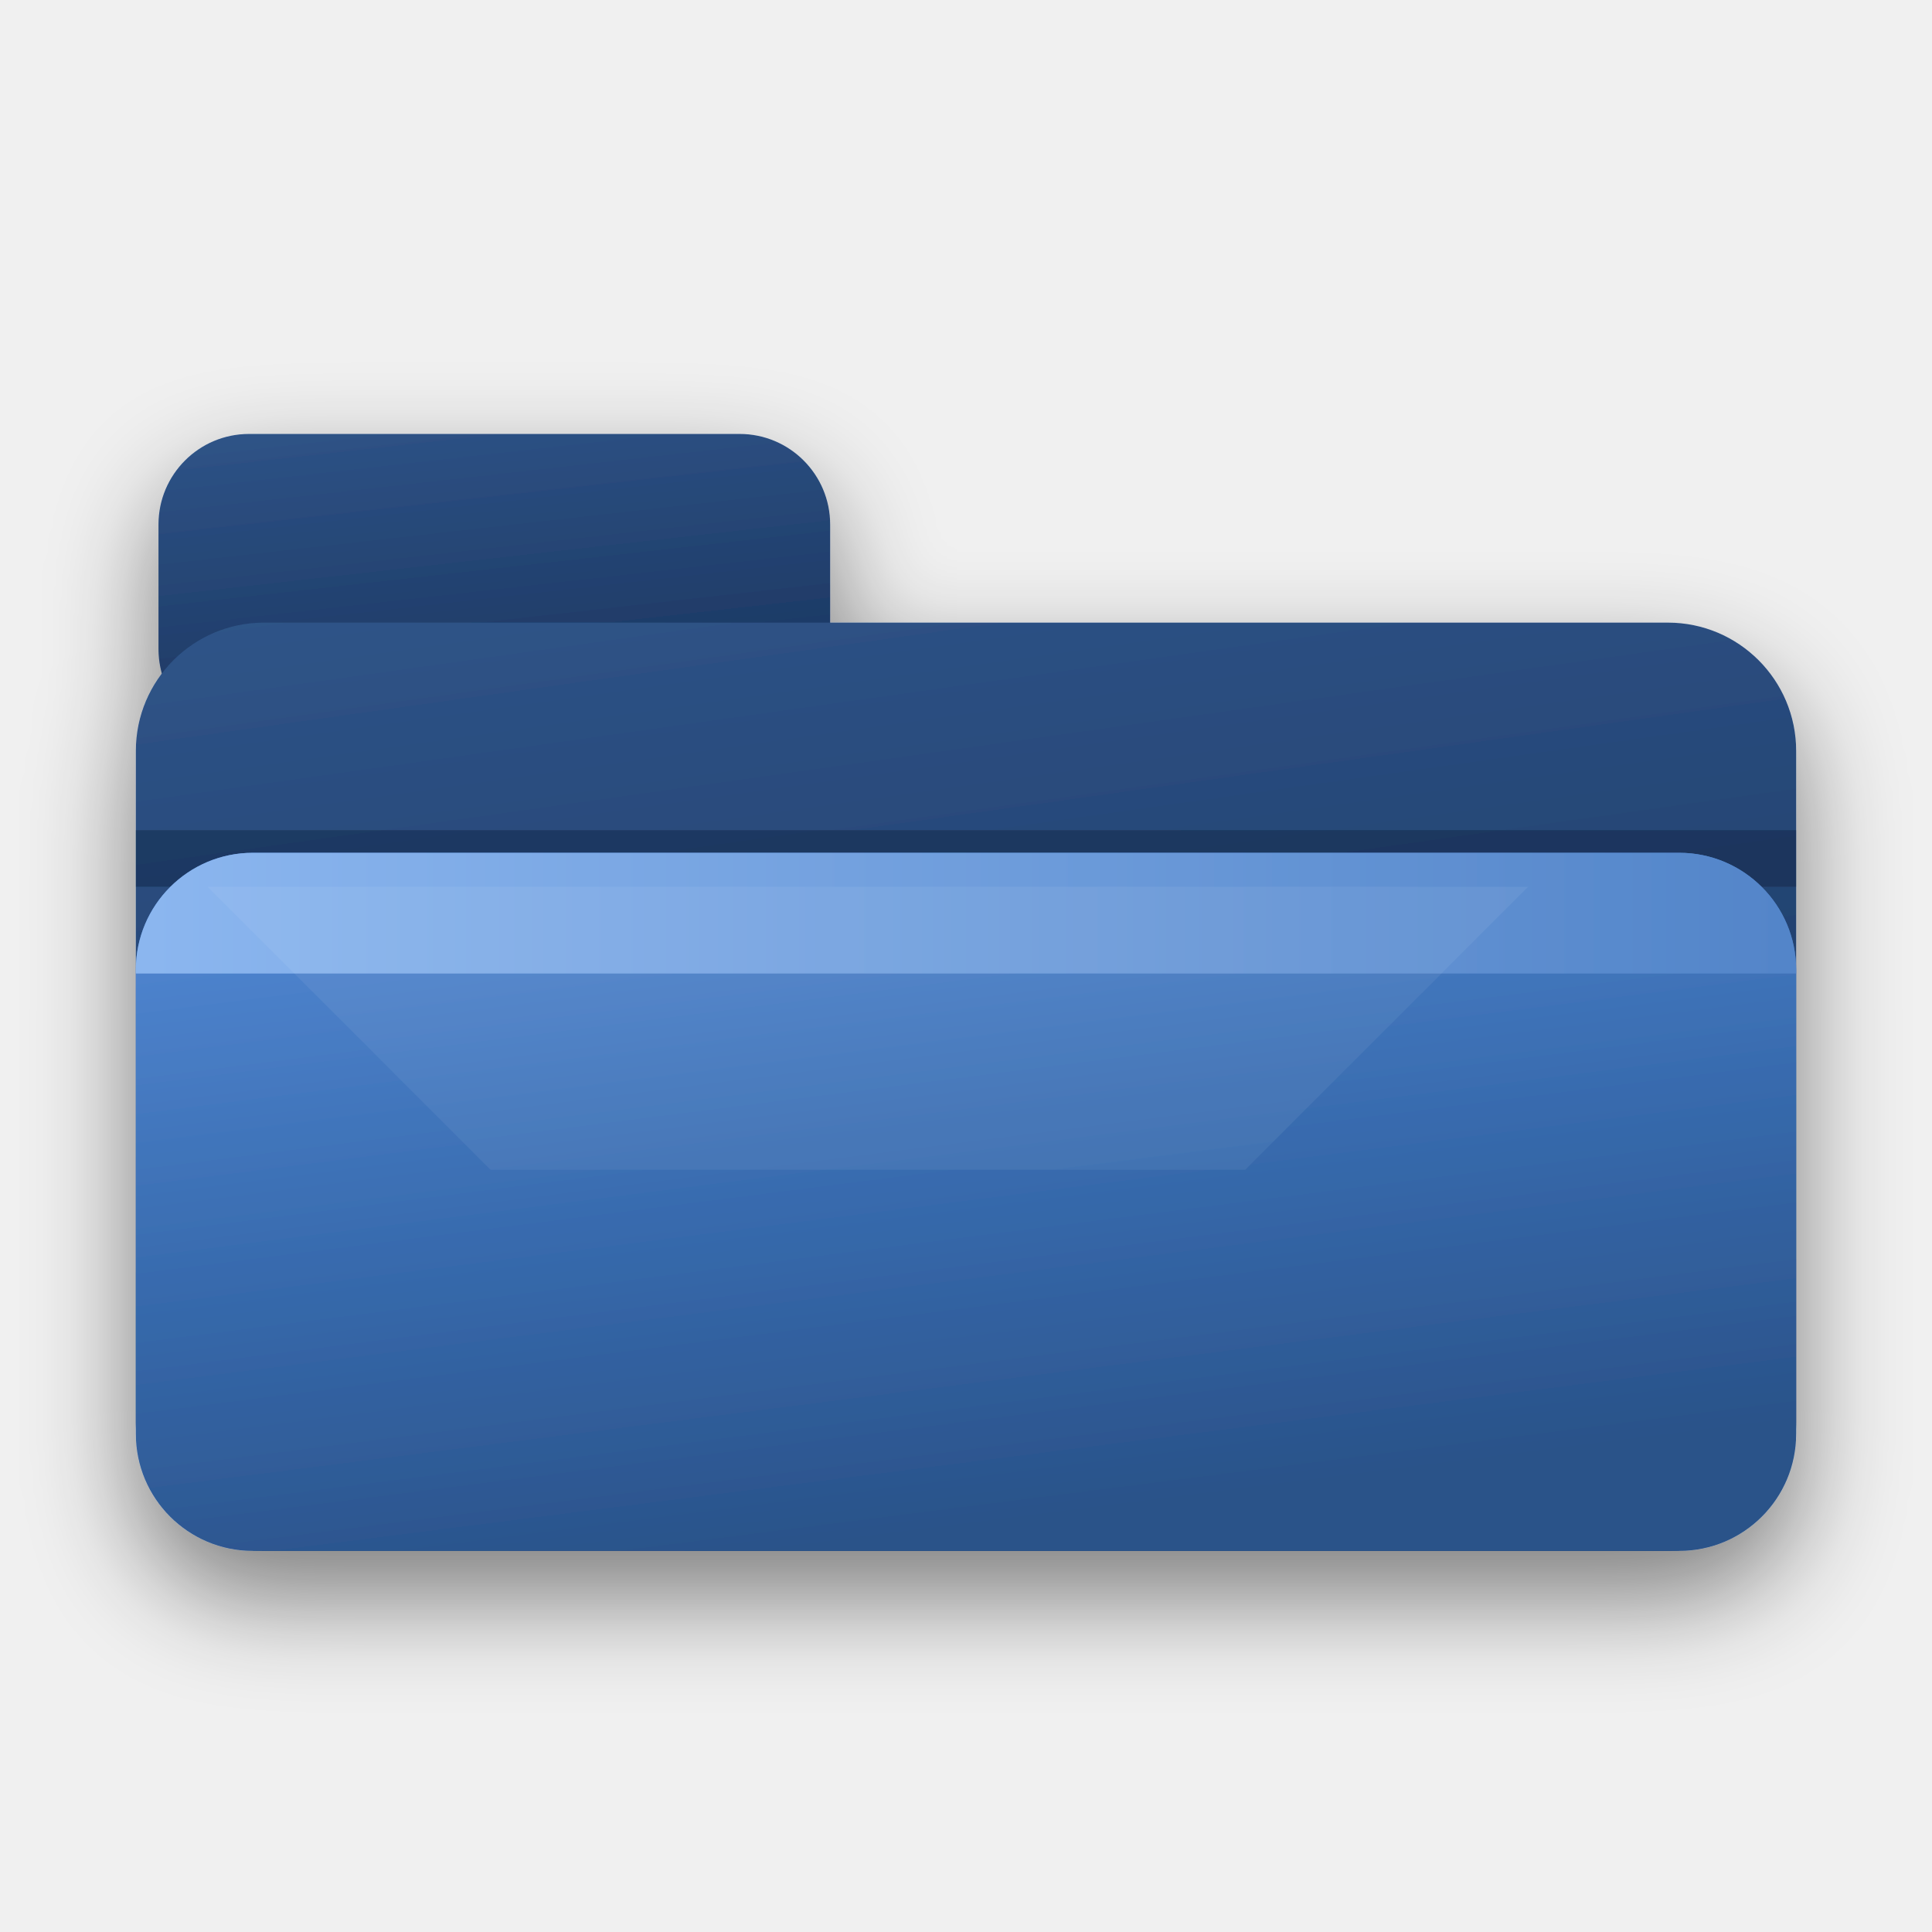
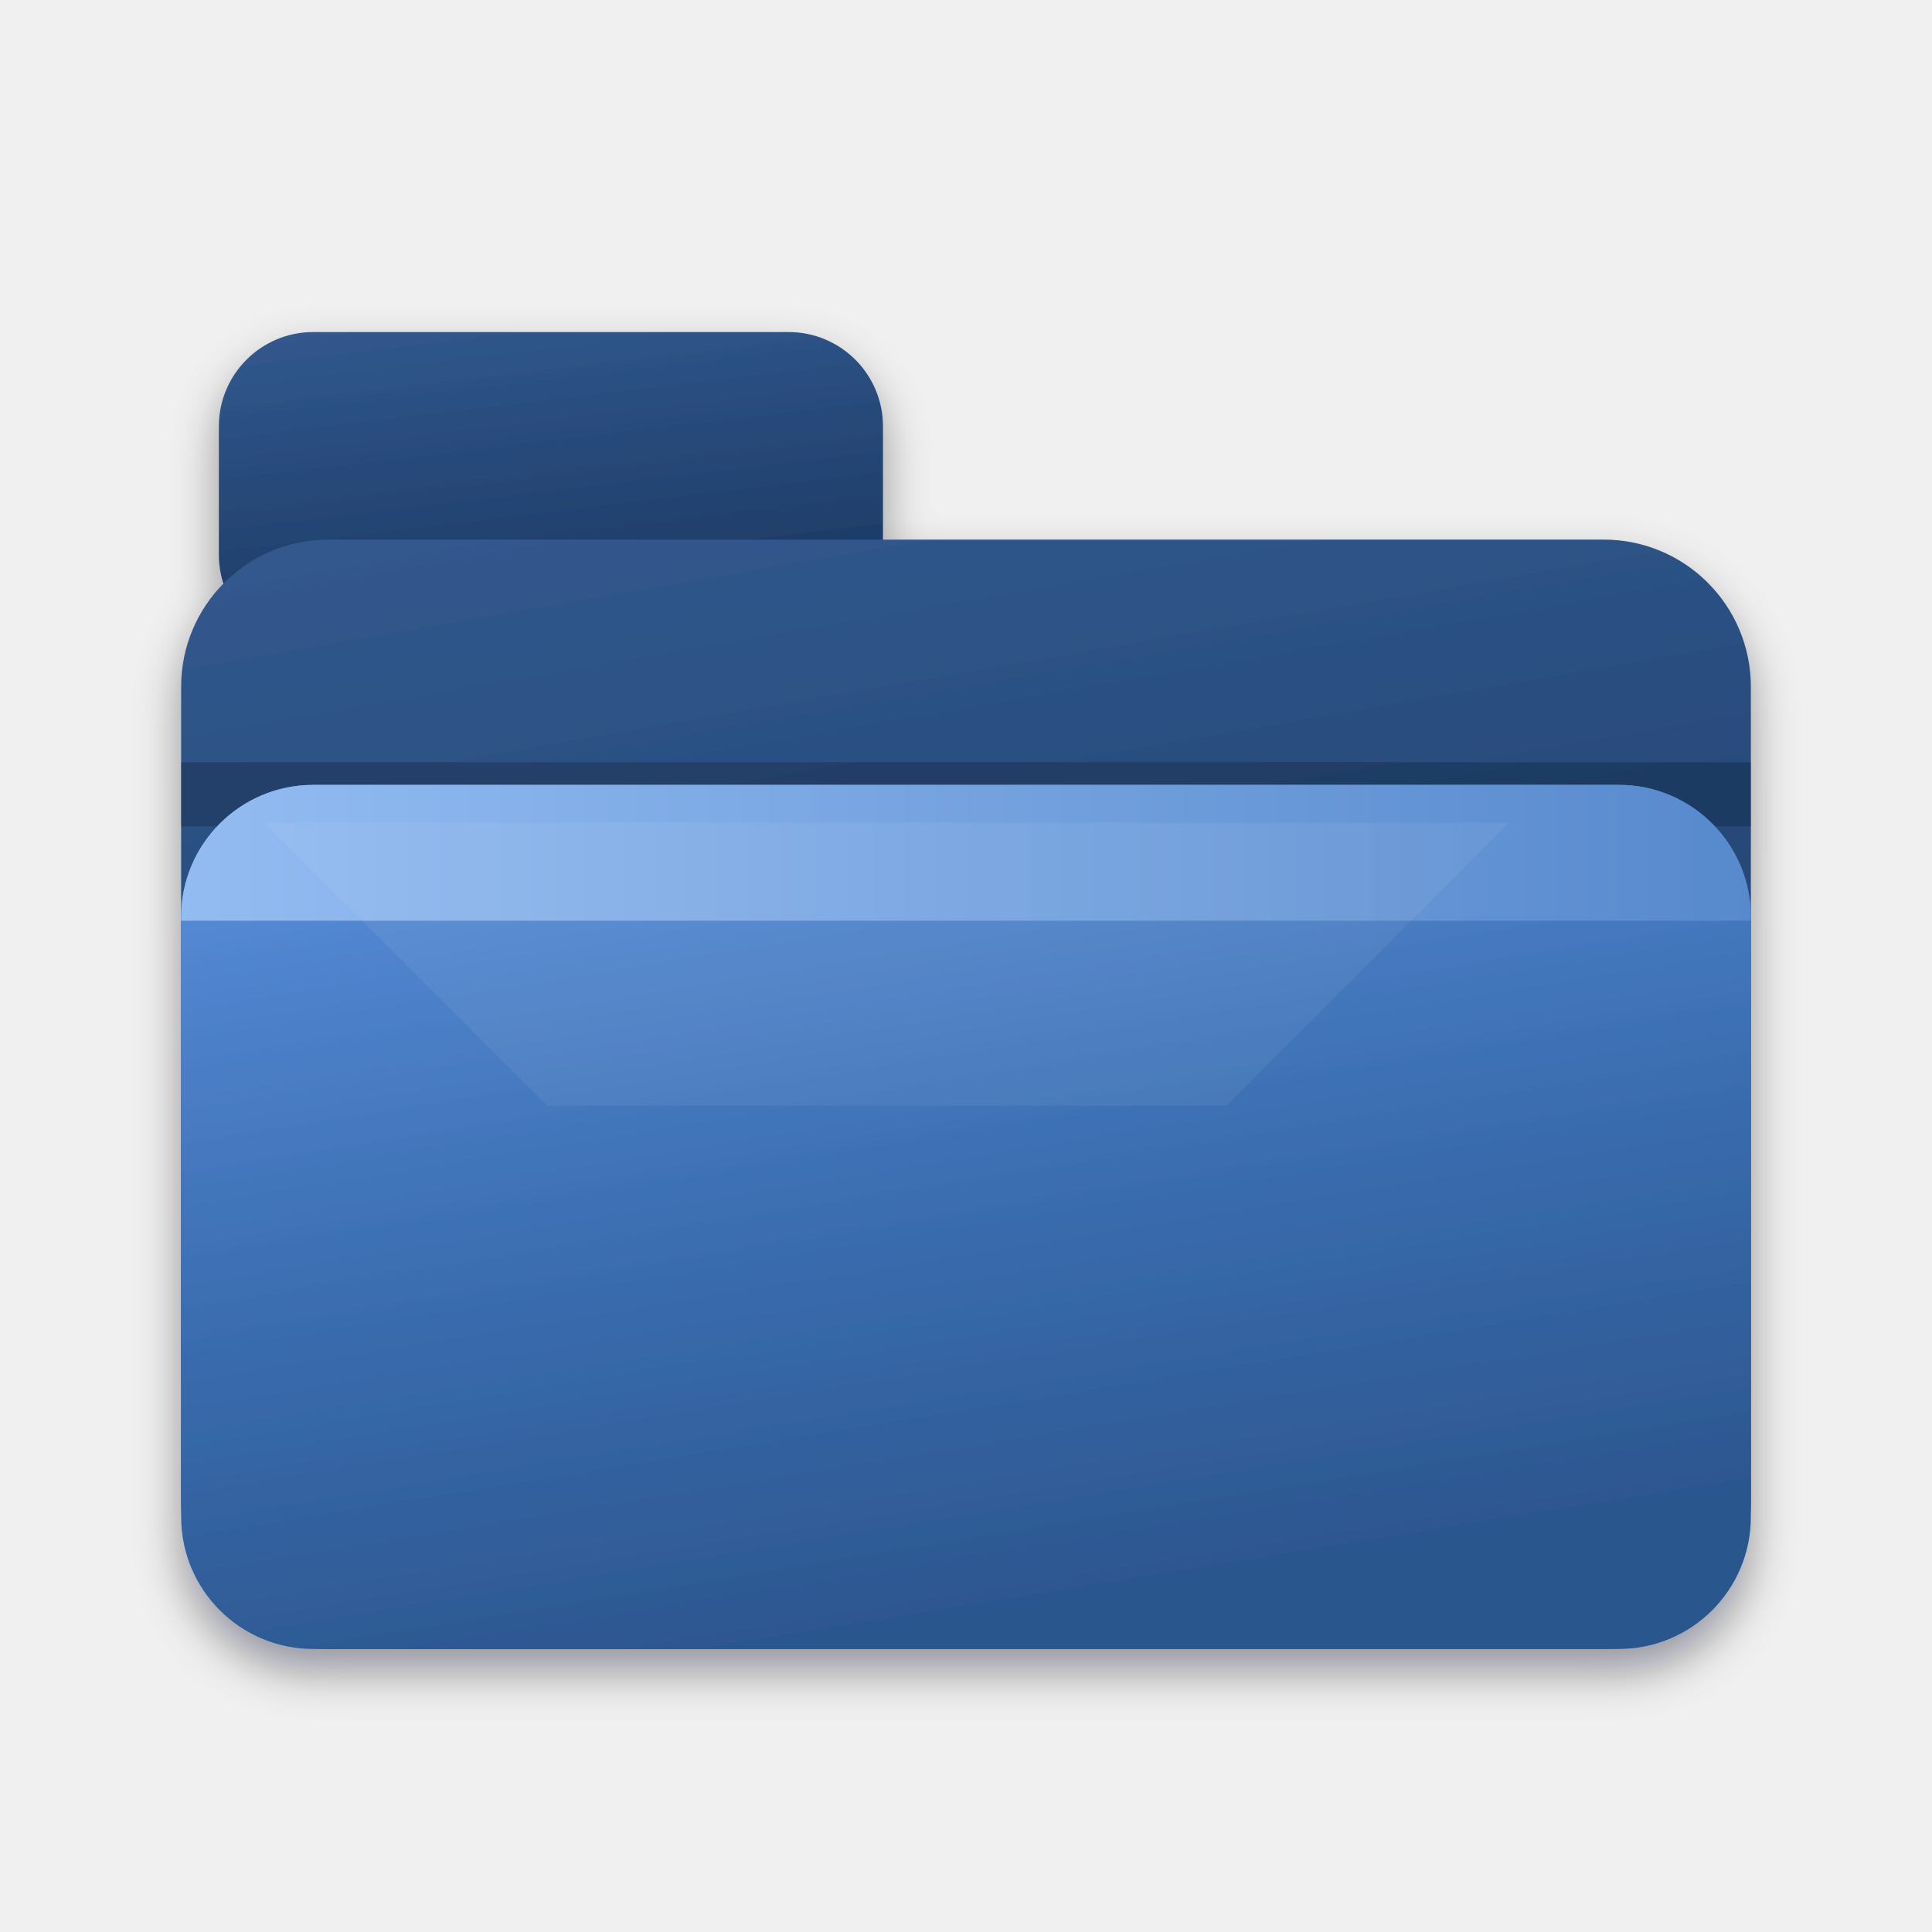
<svg xmlns="http://www.w3.org/2000/svg" width="1024" height="1024" viewBox="0 0 1024 1024">
  <defs>
    <linearGradient id="back" x1="0" y1="0" x2="0.25" y2="1">
-       <stop offset="0" stop-color="#2f5488" />
-       <stop offset="1" stop-color="#1a355f" />
+       <stop offset="0" stop-color="#32598f" />
+       <stop offset="1" stop-color="#1b3862" />
    </linearGradient>
    <linearGradient id="front" x1="0.1" y1="0" x2="0.4" y2="1">
-       <stop offset="0" stop-color="#548ad6" />
-       <stop offset="0.55" stop-color="#376aad" />
-       <stop offset="1" stop-color="#2a5289" />
+       <stop offset="0" stop-color="#5a90dc" />
+       <stop offset="0.55" stop-color="#3a6db0" />
+       <stop offset="1" stop-color="#2c568e" />
    </linearGradient>
    <linearGradient id="lip" x1="0" y1="0" x2="1" y2="0">
-       <stop offset="0" stop-color="#8bb6ef" />
-       <stop offset="1" stop-color="#5385c9" />
+       <stop offset="0" stop-color="#93bcf2" />
+       <stop offset="1" stop-color="#5789cd" />
    </linearGradient>
-     <filter id="shadow" x="-20%" y="-20%" width="140%" height="150%">
-       <feDropShadow dx="0" dy="24" stdDeviation="28" flood-color="#050912" flood-opacity="0.48" />
+     <filter id="shadow" x="-12%" y="-12%" width="124%" height="126%">
+       <feDropShadow dx="0" dy="12" stdDeviation="12" flood-color="#060b16" flood-opacity="0.38" />
    </filter>
  </defs>
  <g filter="url(#shadow)">
-     <rect x="84" y="230" width="356" height="162" rx="48" fill="url(#back)" />
-     <rect x="72" y="330" width="880" height="492" rx="68" fill="url(#back)" />
-     <rect x="72" y="440" width="880" height="30" fill="#0a1830" opacity="0.35" />
-     <rect x="72" y="452" width="880" height="370" rx="62" fill="url(#front)" />
-     <path d="M134 452 h756 a62 62 0 0 1 62 62 v2 H72 v-2 a62 62 0 0 1 62 -62 z" fill="url(#lip)" />
-     <path d="M110 470 h700 l-150 150 h-400 z" fill="#ffffff" opacity="0.06" />
+     <rect x="116" y="176" width="352" height="168" rx="50" fill="url(#back)" />
+     <rect x="96" y="286" width="832" height="588" rx="78" fill="url(#back)" />
+     <rect x="96" y="404" width="832" height="34" fill="#0a1830" opacity="0.32" />
+     <rect x="96" y="416" width="832" height="458" rx="70" fill="url(#front)" />
+     <path d="M166 416 h692 a70 70 0 0 1 70 70 v2 H96 v-2 a70 70 0 0 1 70 -70 z" fill="url(#lip)" />
+     <path d="M140 436 h660 l-150 150 h-360 z" fill="#ffffff" opacity="0.06" />
  </g>
</svg>
